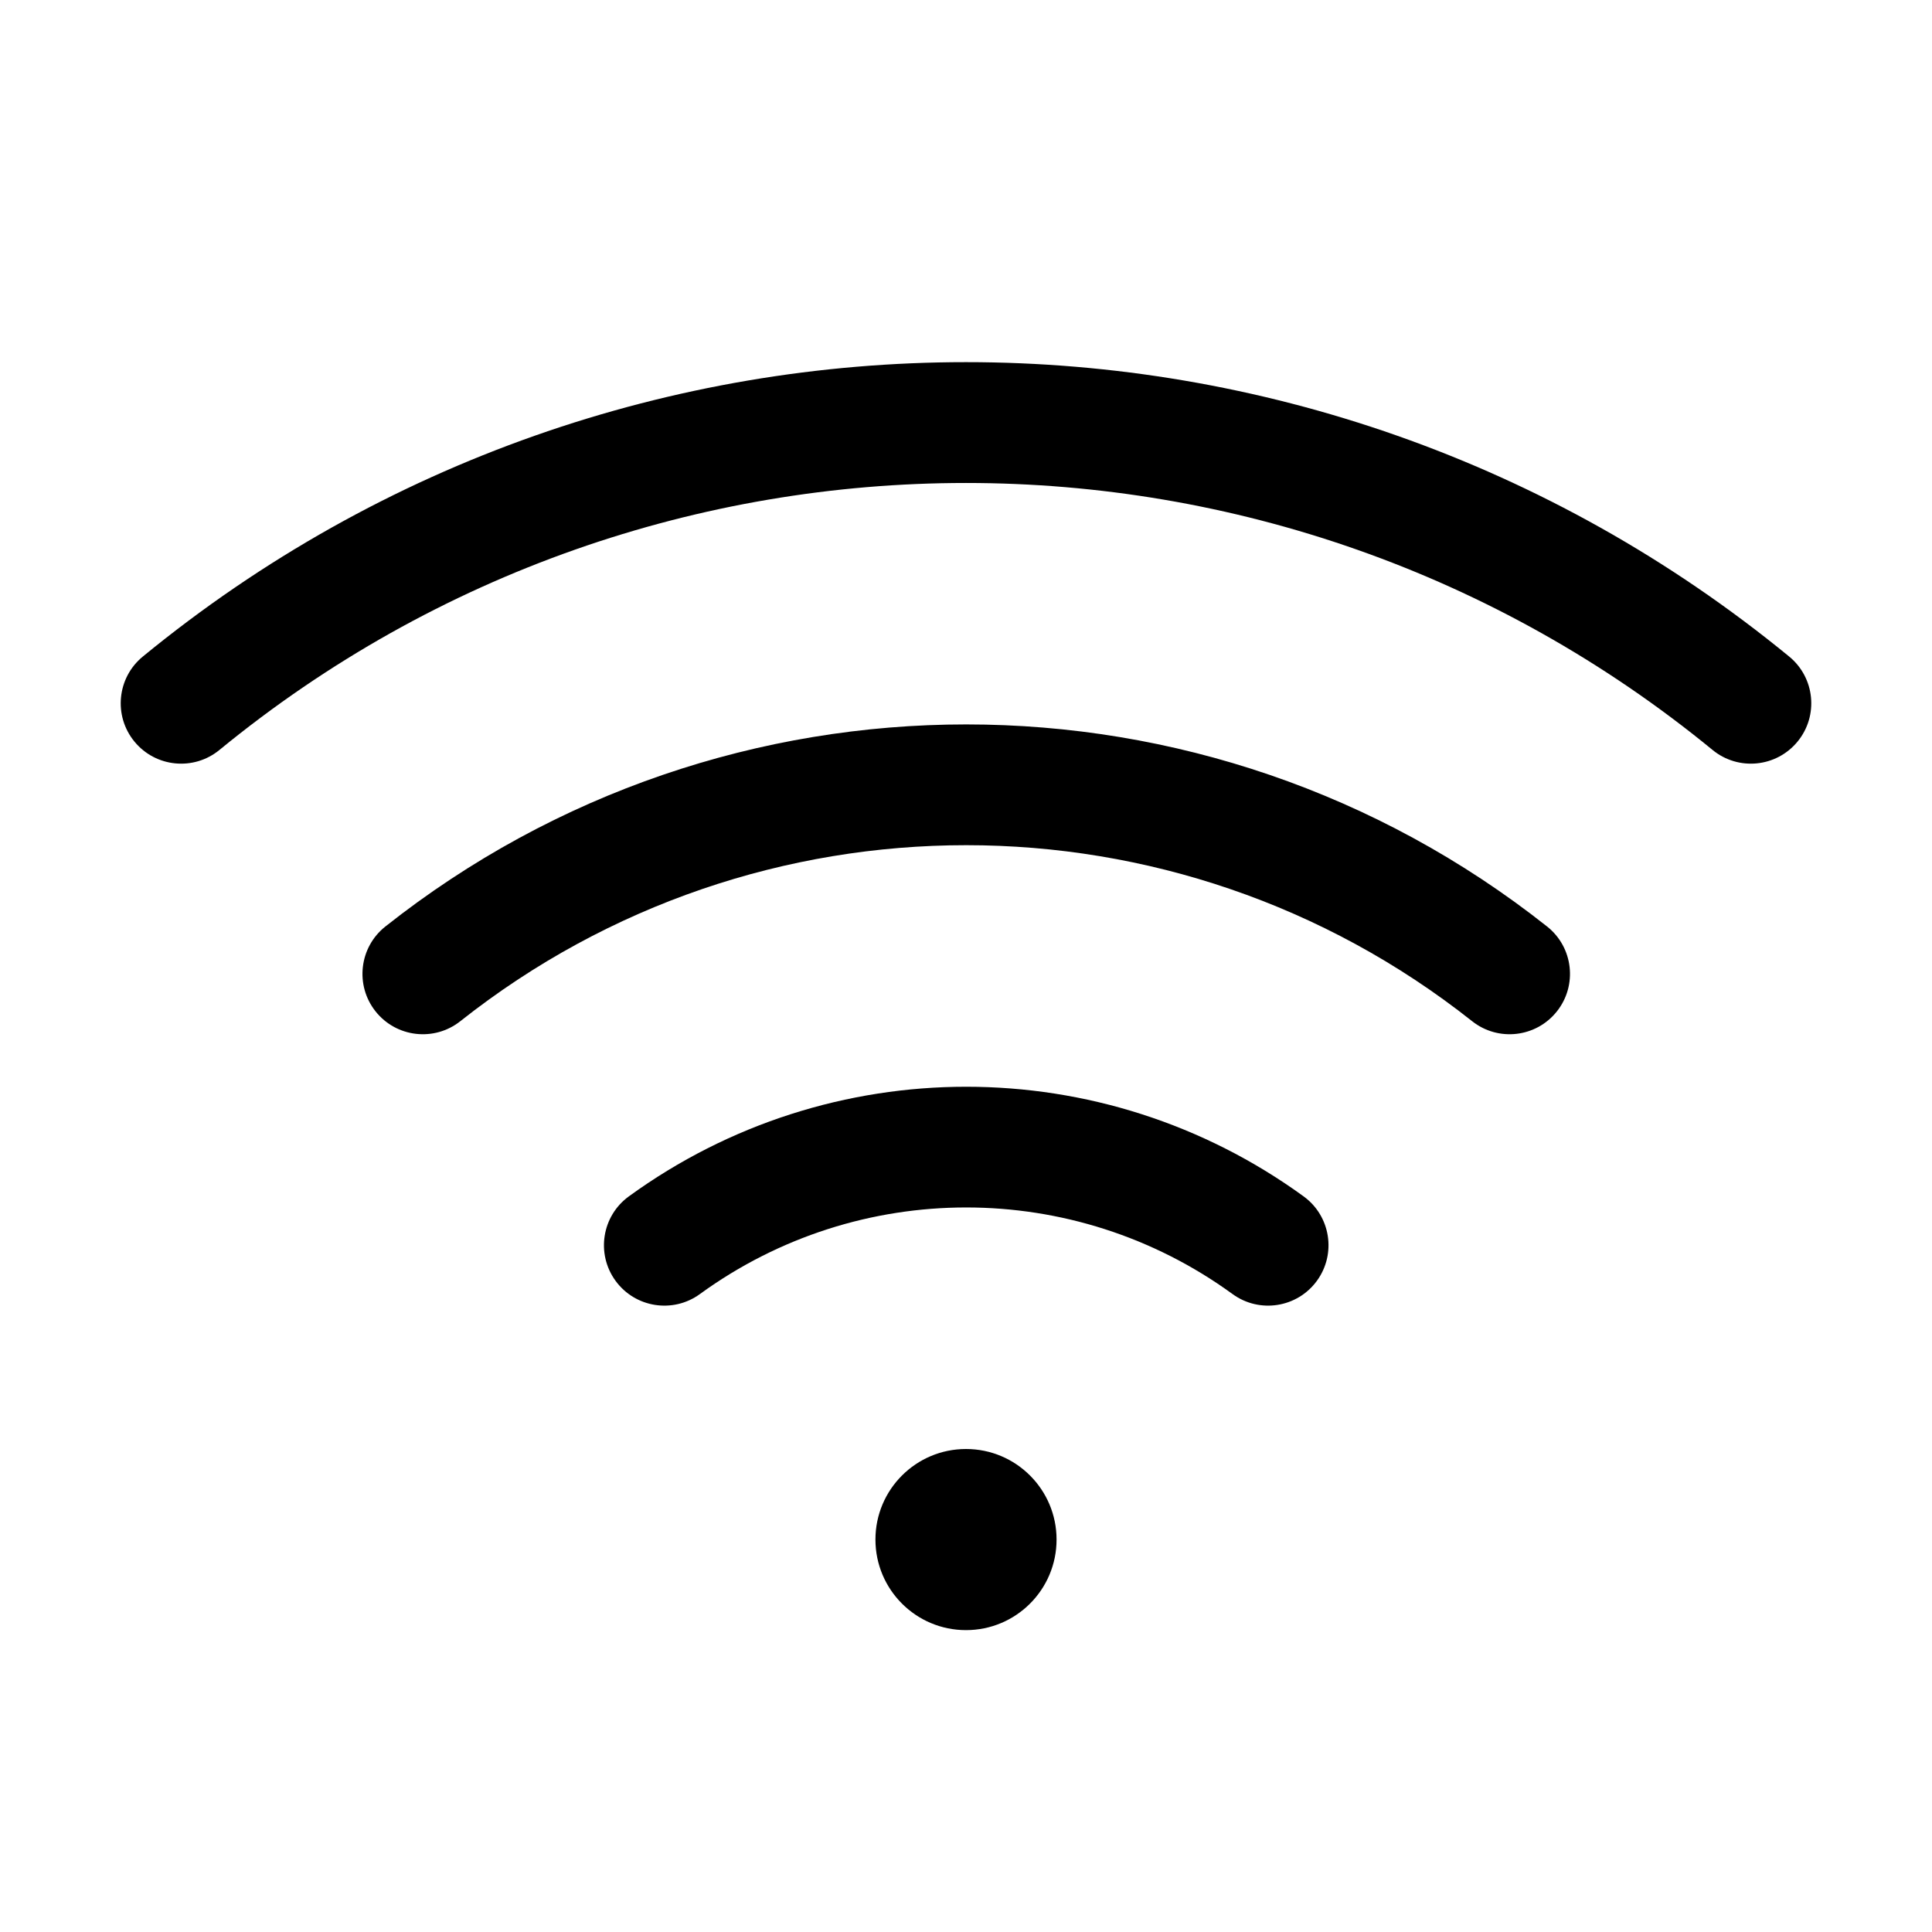
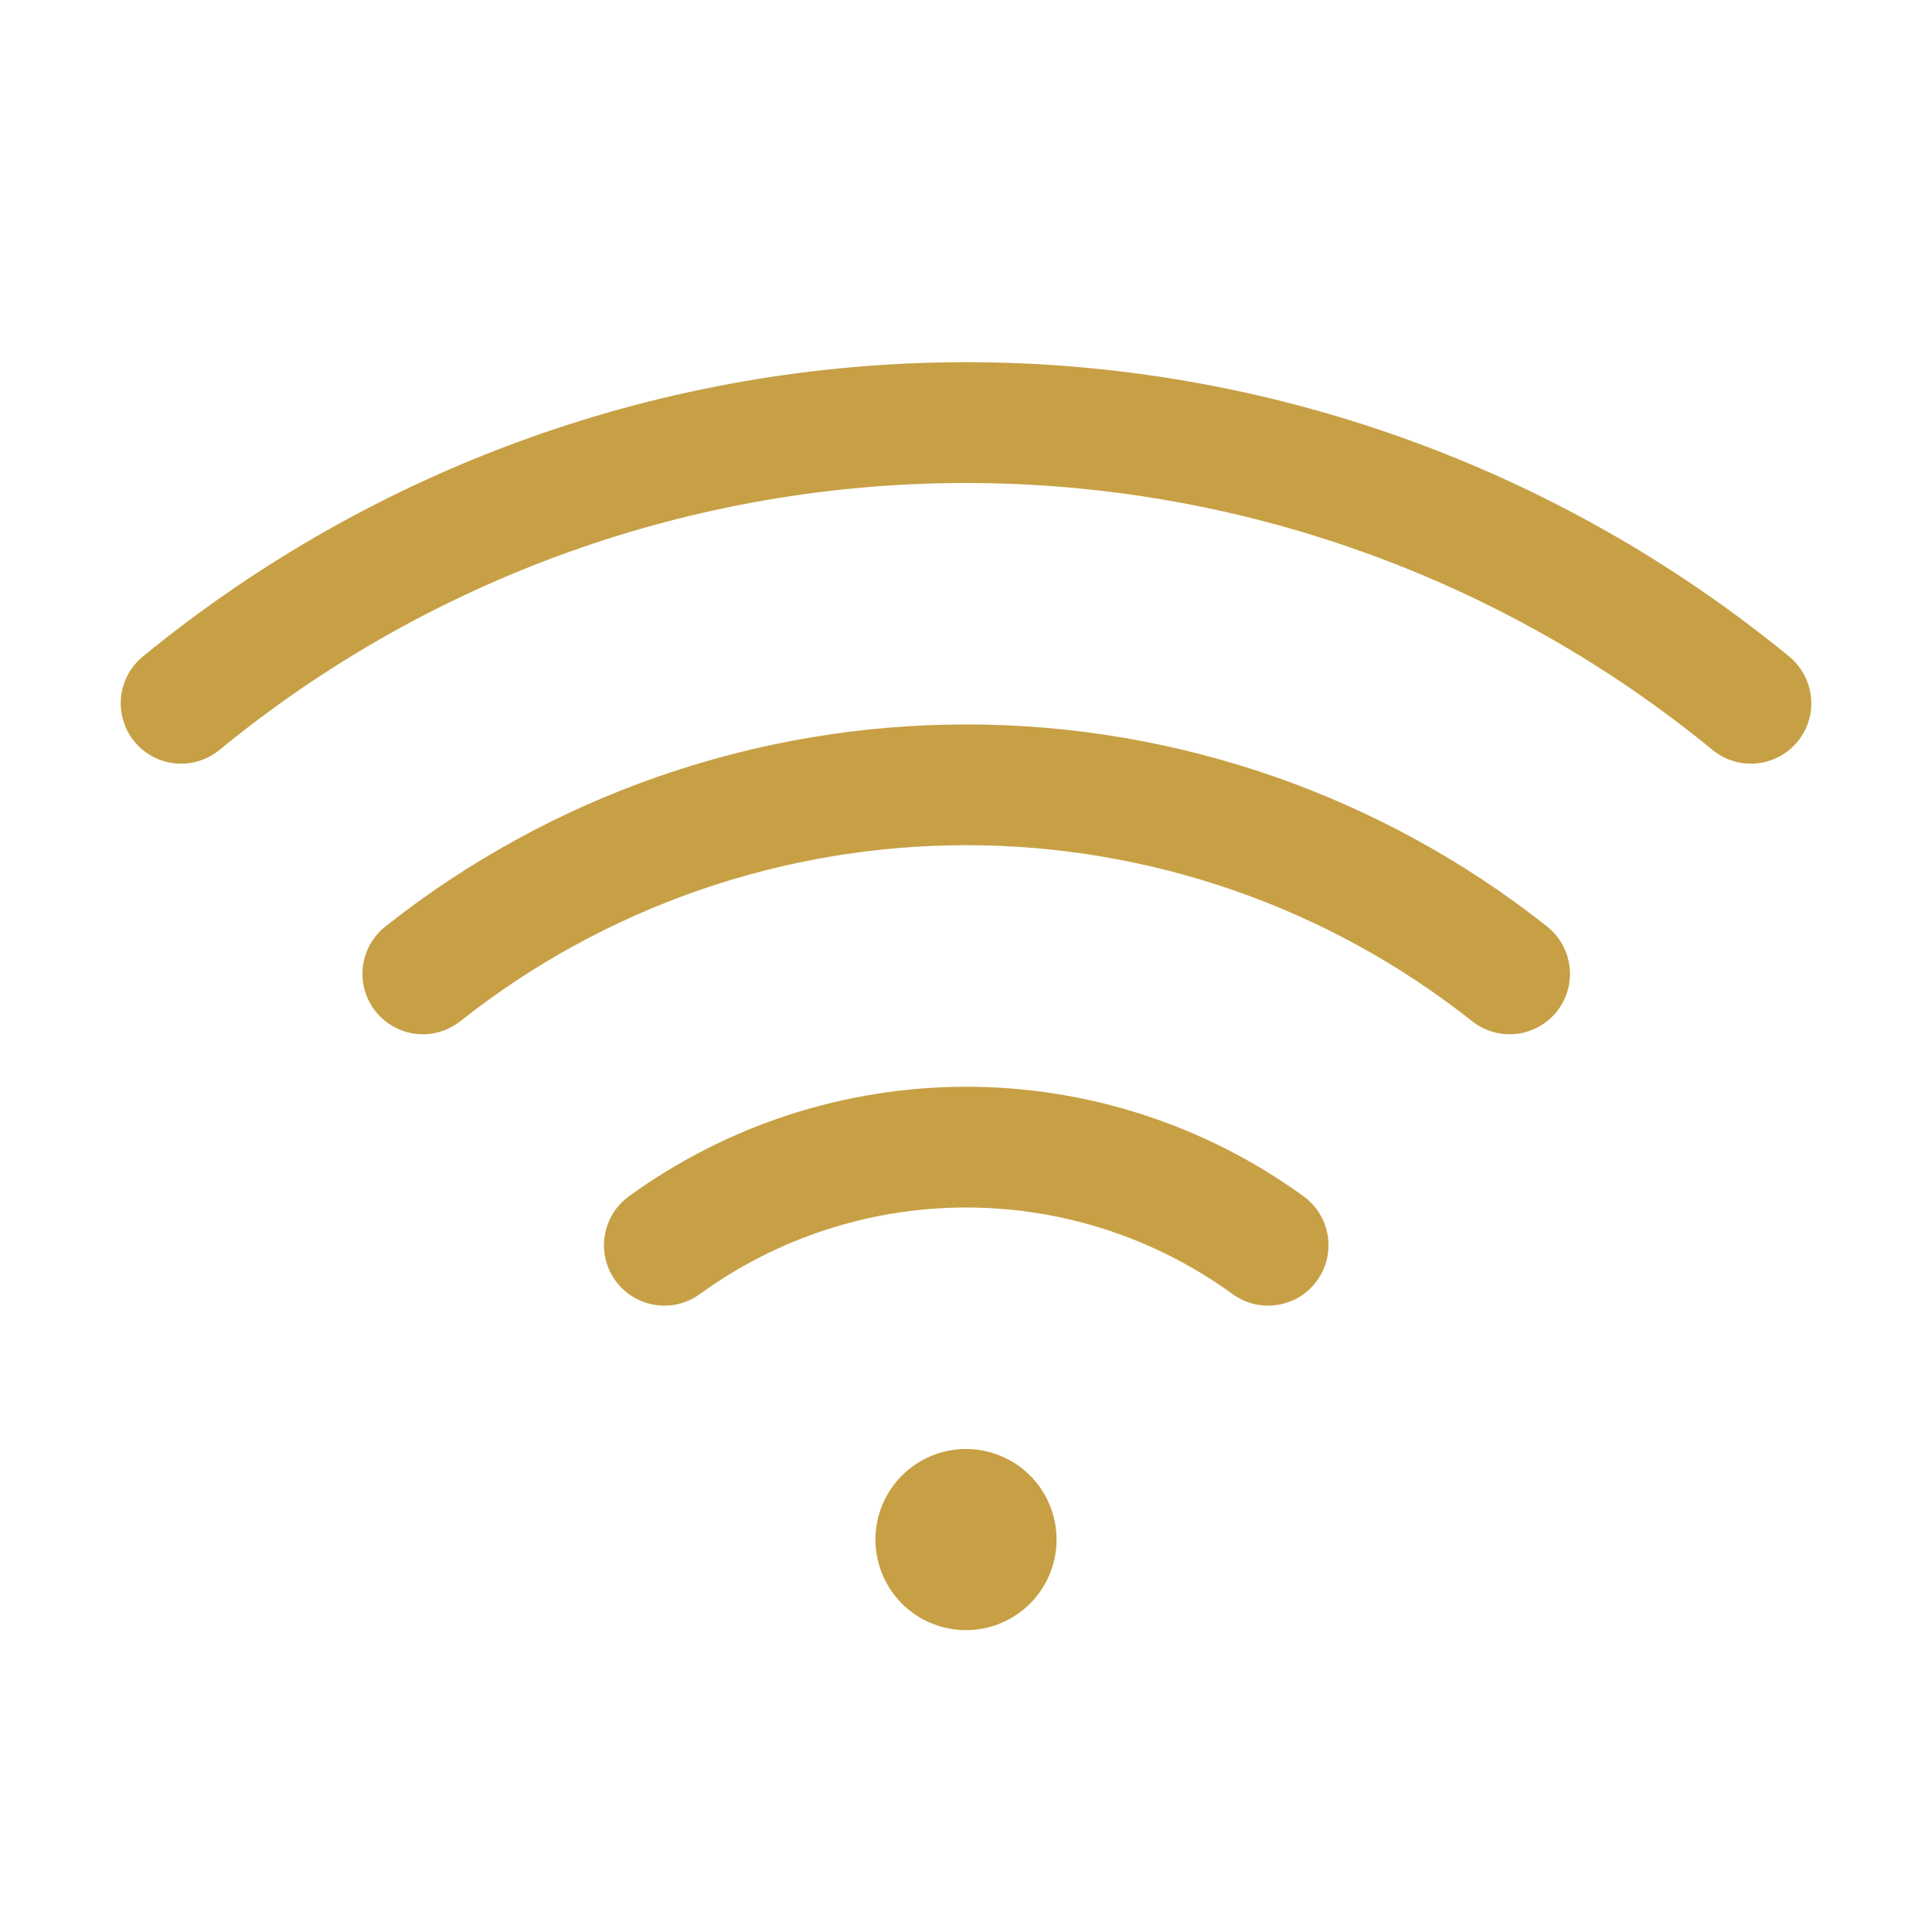
- <svg xmlns="http://www.w3.org/2000/svg" width="32" height="32" fill="#000000" viewBox="0 0 256 256">
-   <path d="M140,204a12,12,0,1,1-12-12A12,12,0,0,1,140,204ZM237.08,87A172,172,0,0,0,18.92,87,8,8,0,0,0,29.08,99.37a156,156,0,0,1,197.84,0A8,8,0,0,0,237.08,87ZM205,122.77a124,124,0,0,0-153.94,0A8,8,0,0,0,61,135.31a108,108,0,0,1,134.06,0,8,8,0,0,0,11.24-1.3A8,8,0,0,0,205,122.77Zm-32.26,35.76a76.05,76.05,0,0,0-89.42,0,8,8,0,0,0,9.42,12.94,60,60,0,0,1,70.58,0,8,8,0,1,0,9.42-12.94Z" />
+ <svg xmlns="http://www.w3.org/2000/svg" width="32" height="32" viewBox="0 0 32 32" fill="none">
+   <path d="M17.5 25.5C17.5 25.797 17.412 26.087 17.247 26.334C17.082 26.58 16.848 26.772 16.574 26.886C16.3 27 15.998 27.029 15.707 26.971C15.416 26.913 15.149 26.771 14.939 26.561C14.729 26.351 14.587 26.084 14.529 25.793C14.471 25.502 14.501 25.2 14.614 24.926C14.728 24.652 14.92 24.418 15.167 24.253C15.413 24.088 15.703 24 16 24C16.398 24 16.779 24.158 17.061 24.439C17.342 24.721 17.5 25.102 17.5 25.5ZM29.635 10.875C25.791 7.722 20.972 5.999 16 5.999C11.028 5.999 6.209 7.722 2.365 10.875C2.263 10.959 2.179 11.061 2.117 11.177C2.056 11.293 2.017 11.42 2.004 11.551C1.991 11.681 2.005 11.813 2.043 11.939C2.081 12.065 2.143 12.182 2.227 12.283C2.31 12.385 2.413 12.469 2.529 12.531C2.645 12.593 2.772 12.631 2.902 12.644C3.166 12.67 3.43 12.59 3.635 12.421C7.122 9.562 11.491 8 16 8C20.509 8 24.878 9.562 28.365 12.421C28.57 12.59 28.834 12.67 29.098 12.644C29.362 12.618 29.605 12.488 29.773 12.283C29.942 12.078 30.022 11.815 29.996 11.551C29.97 11.287 29.84 11.044 29.635 10.875ZM25.625 15.346C22.887 13.178 19.496 11.999 16.004 11.999C12.511 11.999 9.121 13.178 6.382 15.346C6.175 15.511 6.041 15.752 6.01 16.015C5.98 16.279 6.055 16.544 6.22 16.751C6.385 16.959 6.625 17.093 6.889 17.124C7.152 17.154 7.417 17.079 7.625 16.914C10.01 15.026 12.962 13.999 16.004 13.999C19.045 13.999 21.998 15.026 24.383 16.914C24.485 16.995 24.603 17.056 24.73 17.092C24.856 17.128 24.988 17.139 25.119 17.124C25.249 17.109 25.375 17.068 25.49 17.004C25.605 16.94 25.706 16.854 25.788 16.751C25.869 16.648 25.93 16.53 25.966 16.404C26.002 16.278 26.012 16.146 25.997 16.015C25.982 15.885 25.942 15.759 25.878 15.644C25.814 15.529 25.728 15.428 25.625 15.346ZM21.593 19.816C19.968 18.636 18.012 18 16.004 18C13.996 18 12.039 18.636 10.415 19.816C10.2 19.973 10.057 20.207 10.016 20.47C9.974 20.732 10.039 20.999 10.195 21.214C10.351 21.428 10.586 21.572 10.848 21.613C11.11 21.655 11.378 21.59 11.592 21.434C12.874 20.502 14.419 20 16.004 20C17.589 20 19.133 20.502 20.415 21.434C20.521 21.511 20.642 21.567 20.769 21.598C20.897 21.628 21.029 21.634 21.159 21.613C21.289 21.593 21.413 21.547 21.526 21.479C21.638 21.41 21.735 21.32 21.812 21.214C21.89 21.108 21.945 20.987 21.976 20.86C22.007 20.732 22.012 20.599 21.992 20.47C21.971 20.34 21.926 20.215 21.857 20.103C21.789 19.991 21.699 19.894 21.593 19.816Z" fill="#C7A045" />
</svg>
